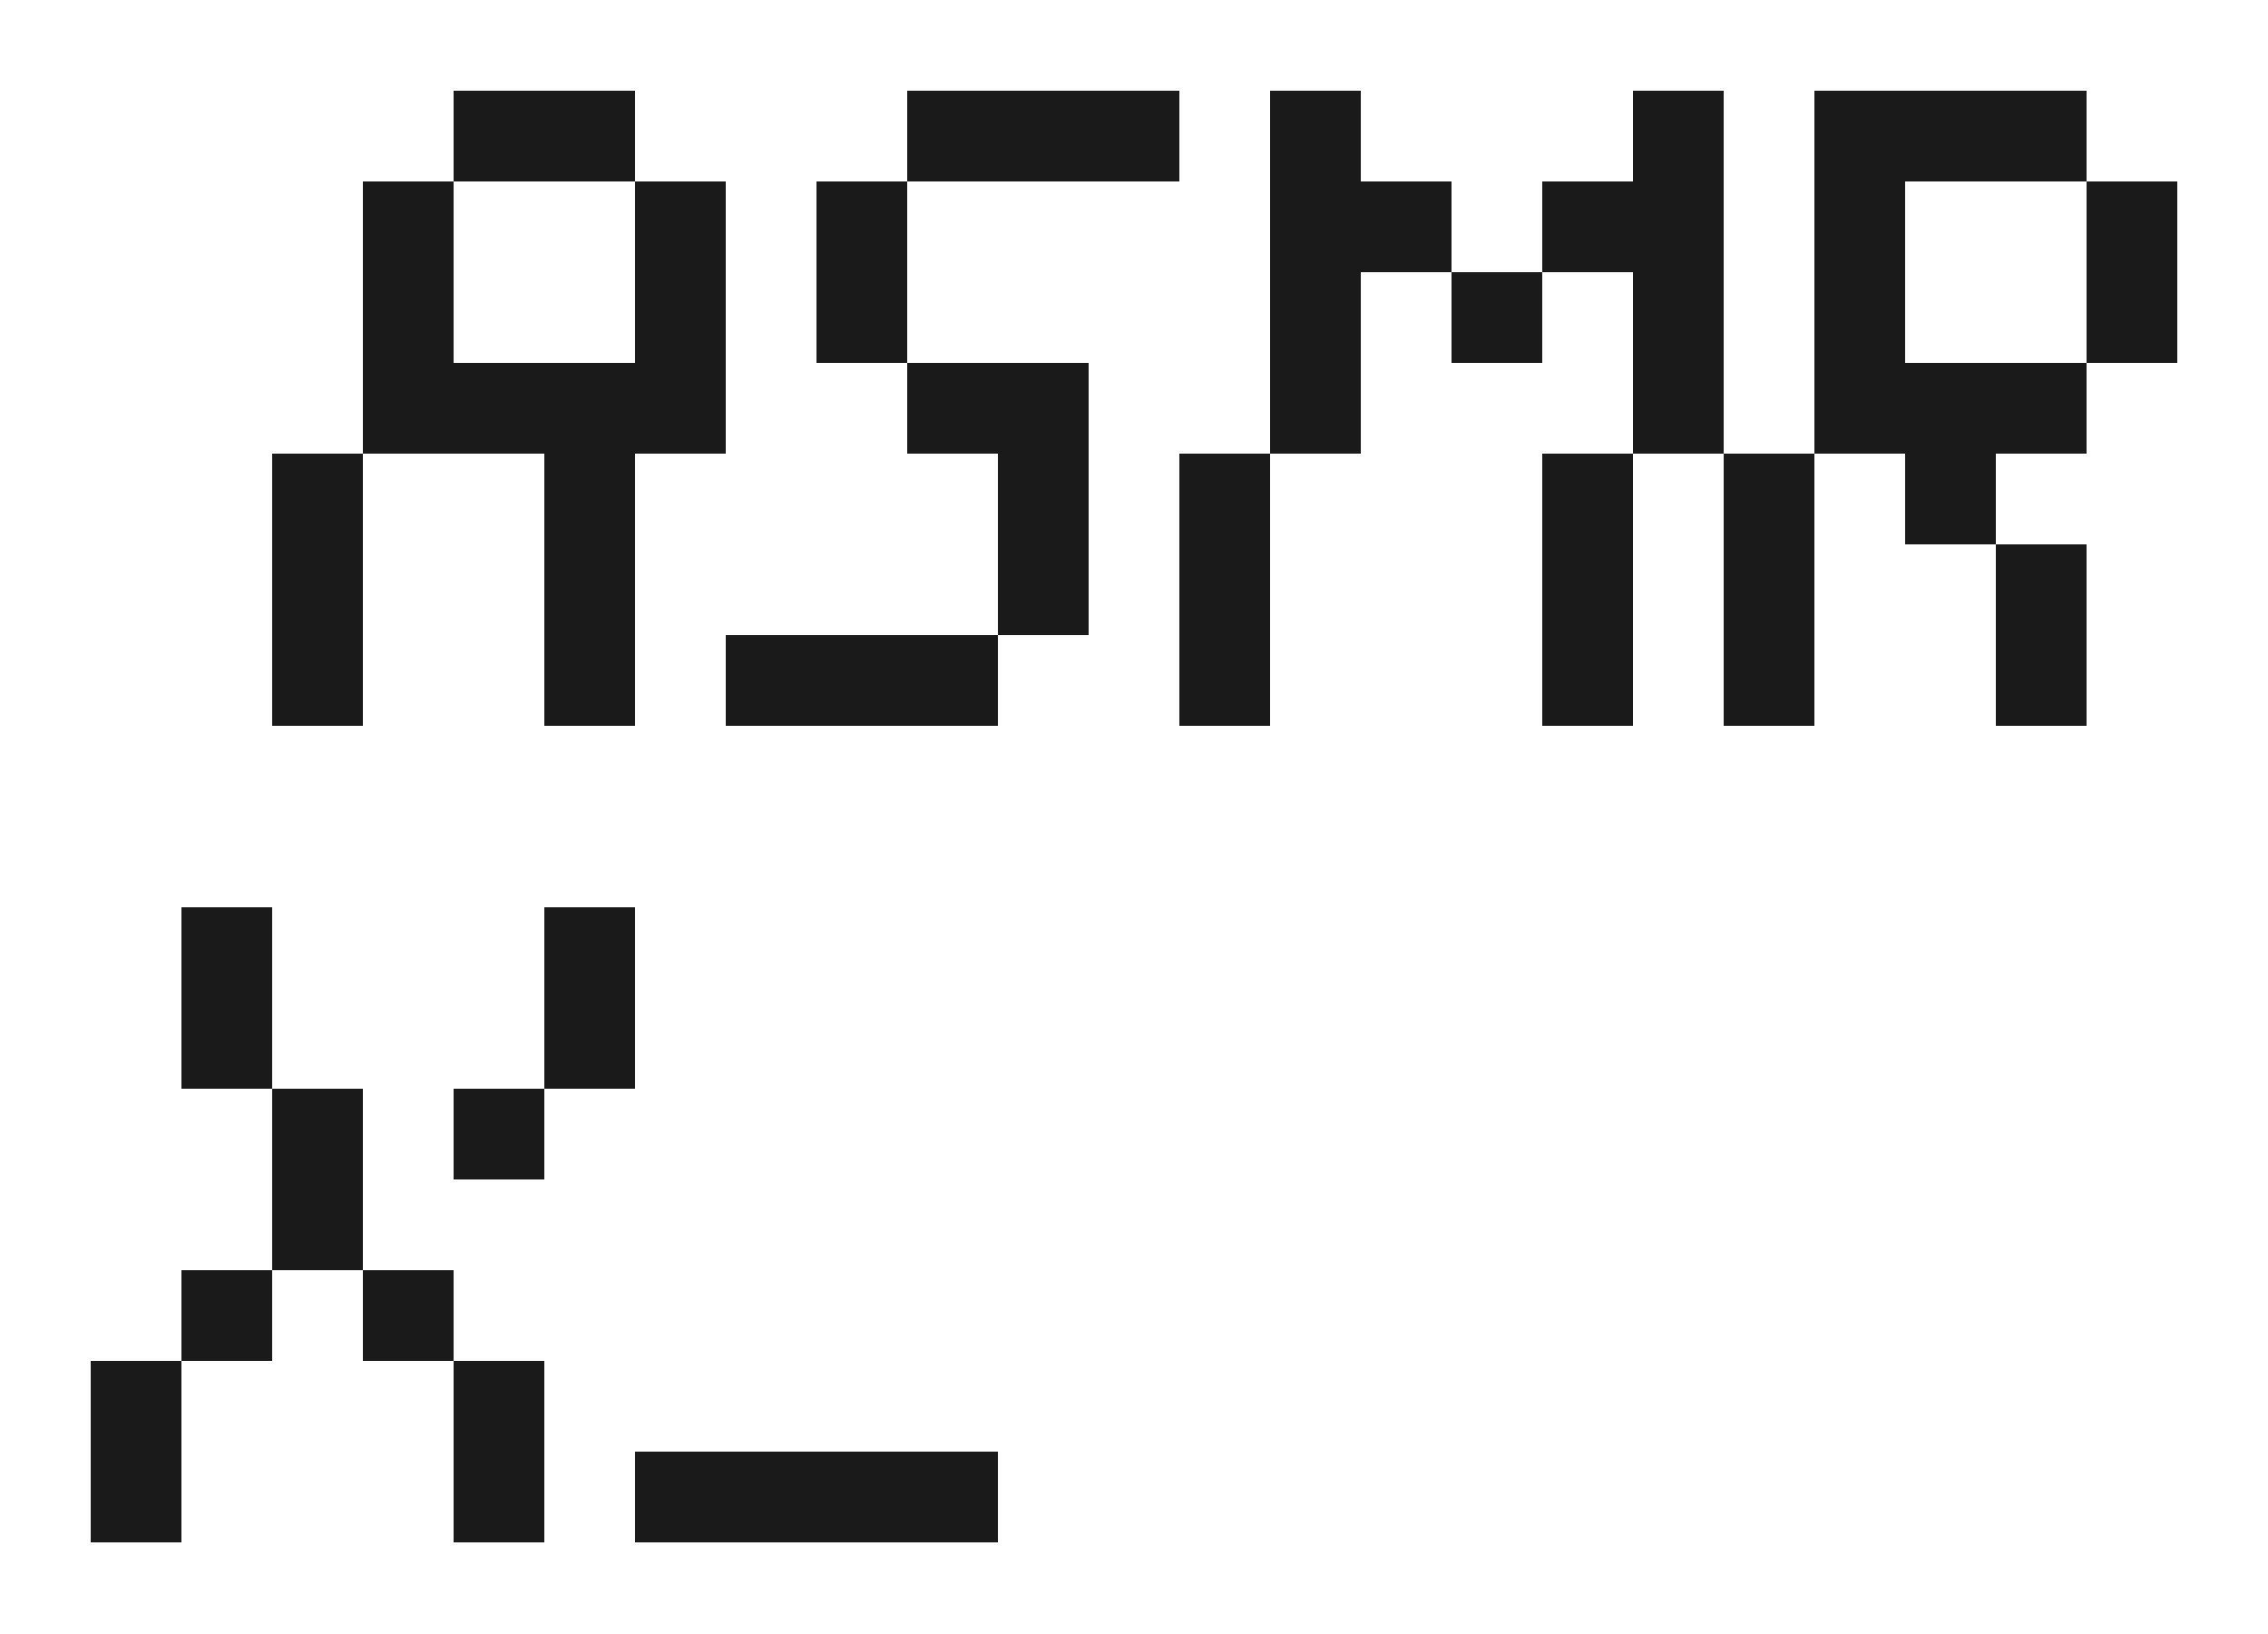
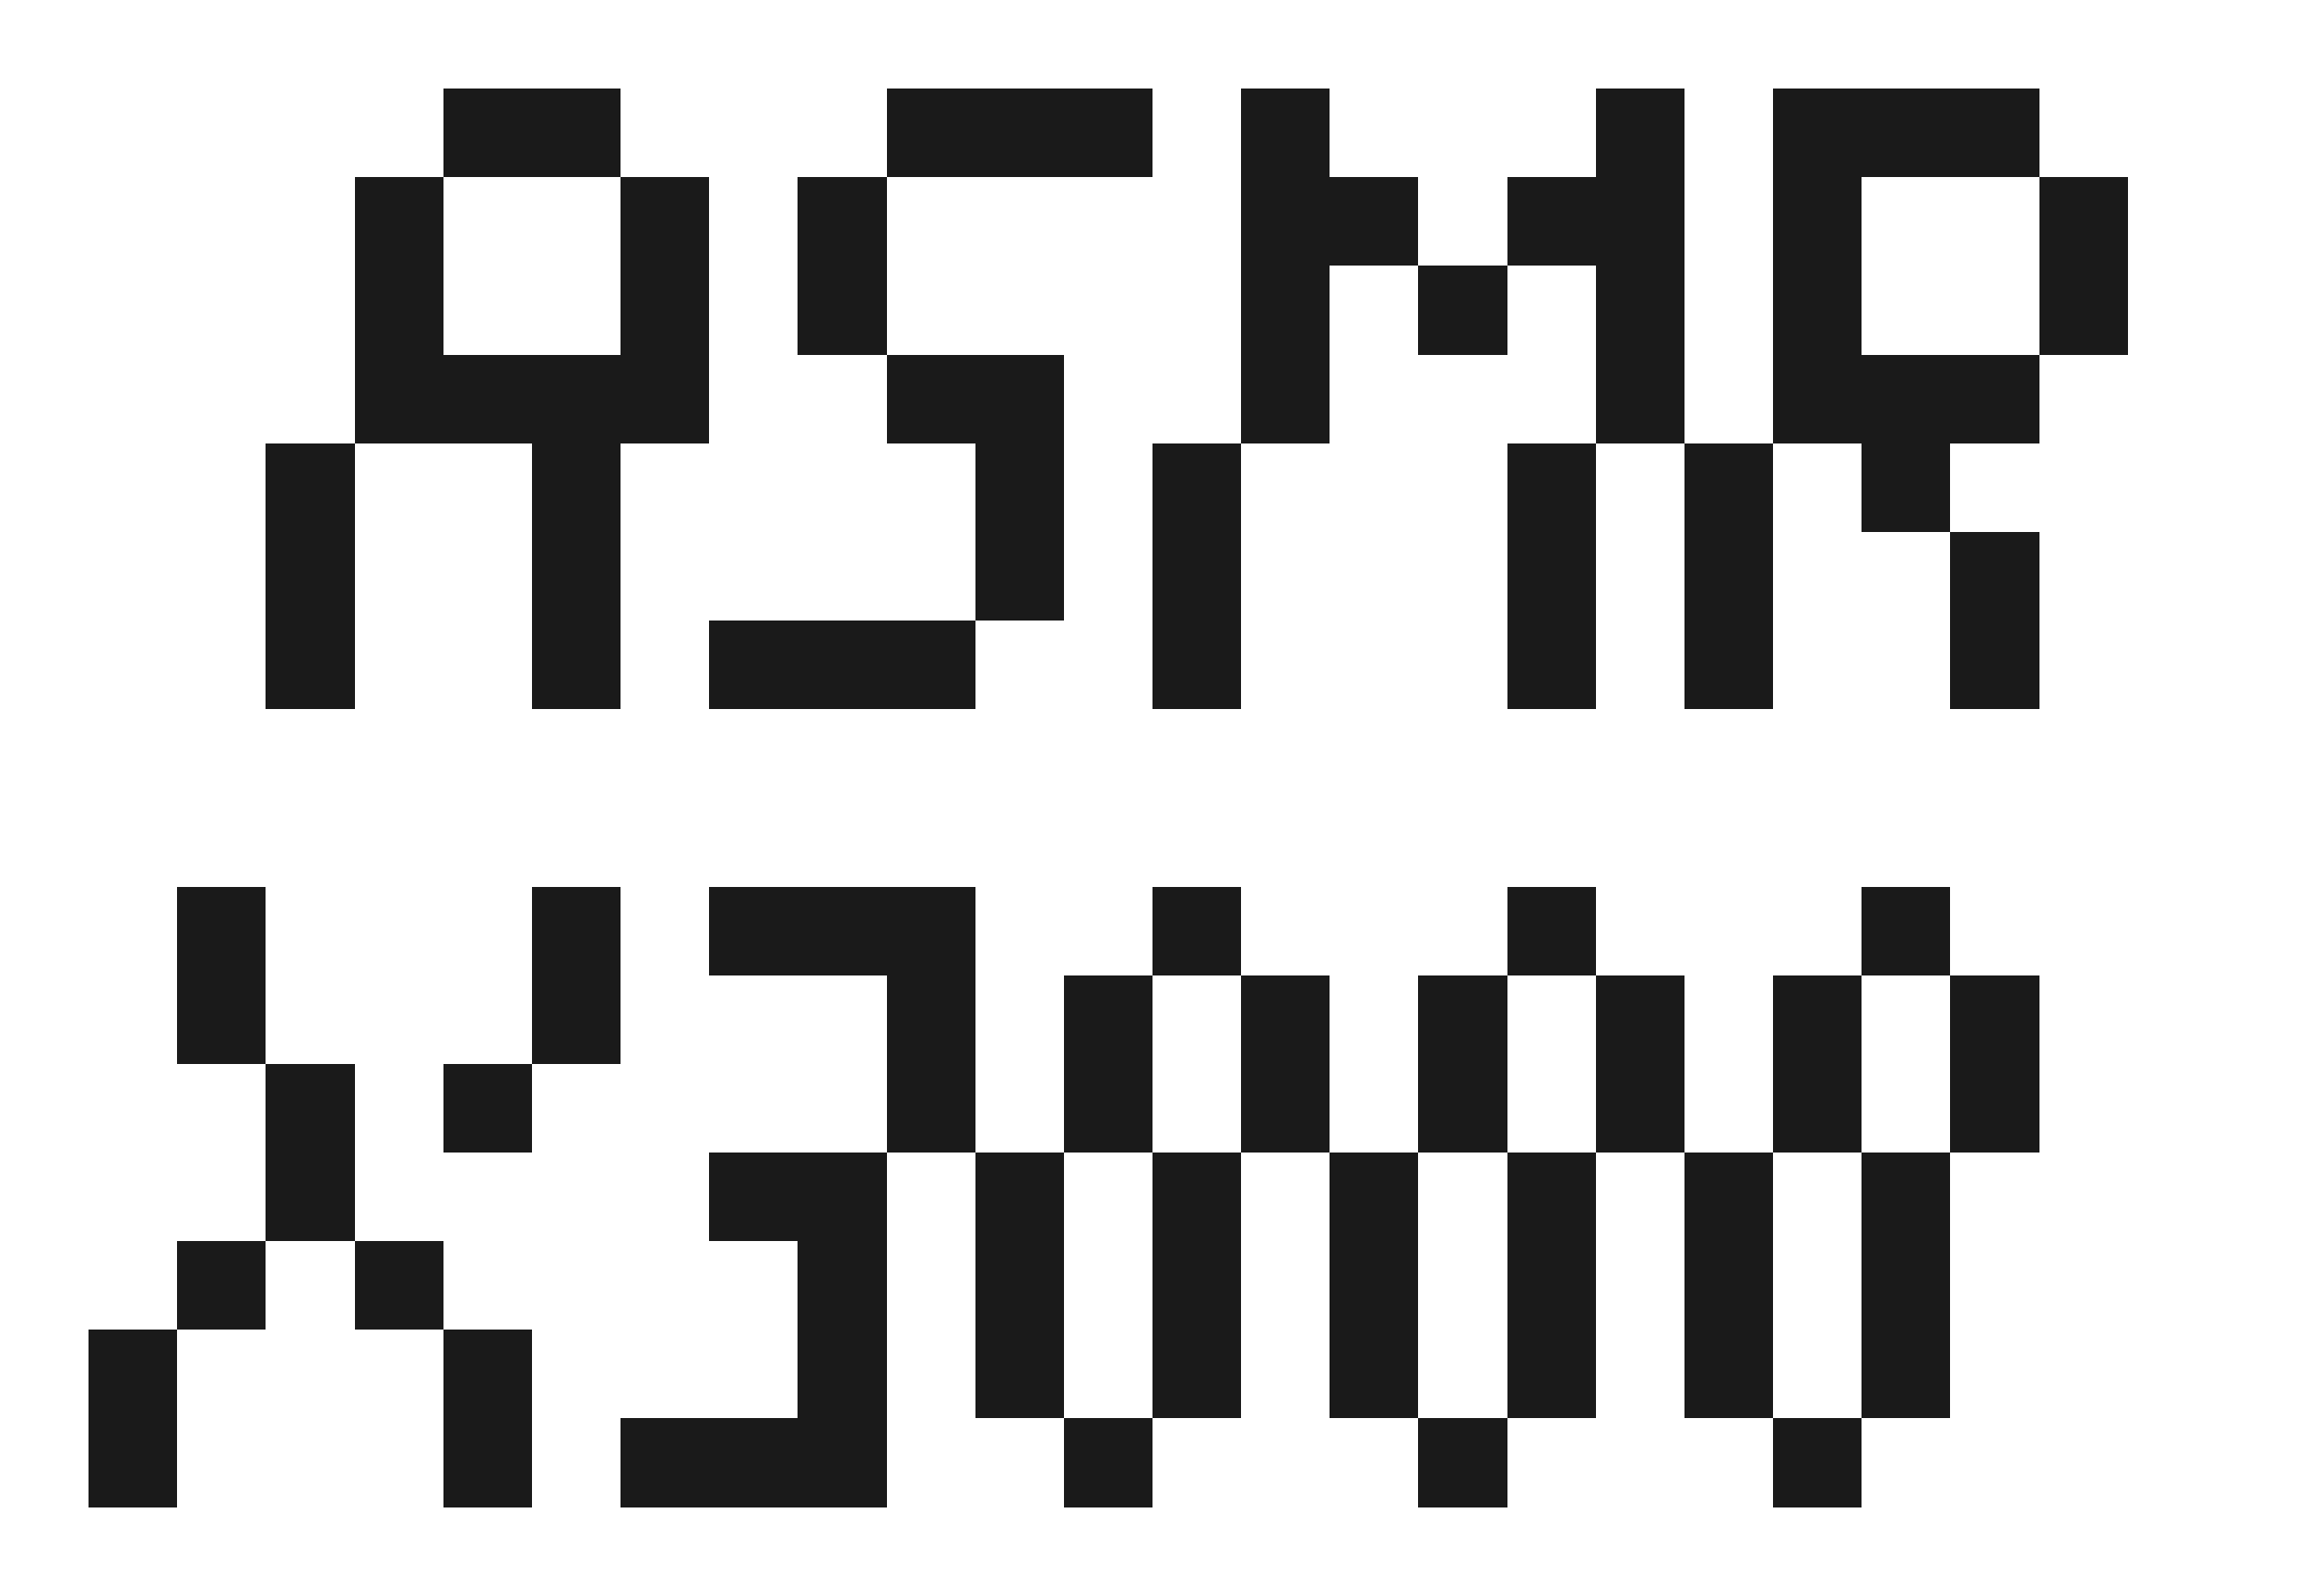
- <svg xmlns="http://www.w3.org/2000/svg" viewBox="0 0 25 18" width="300" height="216" shape-rendering="crispEdges">
+ <svg xmlns="http://www.w3.org/2000/svg" viewBox="0 0 26 18" width="312" height="216" shape-rendering="crispEdges">
  <style>
    .l { fill: #1a1a1a; animation: crest 2.4s linear infinite; }
    @keyframes crest { 0%, 100% { fill: #5b7cff; filter: none; } 10% { fill: #9fc0ff; filter: drop-shadow(0 0 0.8px #4f7bff); } 25% { fill: #5b7cff; filter: none; } }
    .cursor { animation: crest 2.4s linear infinite, blink 1.1s steps(1) infinite; }
    @keyframes blink { 50% { opacity: 0; } }
    #l0 { animation-delay: 0.00s; }
    #l1 { animation-delay: 0.16s; }
    #l2 { animation-delay: 0.32s; }
    #l3 { animation-delay: 0.48s; }
    #l4 { animation-delay: 0.64s; }
    #l5 { animation-delay: 0.80s; }
+     #l6 { animation-delay: 0.96s; }
+     #l7 { animation-delay: 1.12s; }
+     #l8 { animation-delay: 1.28s; }
  </style>
  <g id="l0" class="l" data-letter="A">
    <rect x="5" y="1" width="2" height="1" />
    <rect x="4" y="2" width="1" height="1" />
    <rect x="7" y="2" width="1" height="1" />
    <rect x="4" y="3" width="1" height="1" />
    <rect x="7" y="3" width="1" height="1" />
    <rect x="4" y="4" width="4" height="1" />
    <rect x="3" y="5" width="1" height="1" />
    <rect x="6" y="5" width="1" height="1" />
    <rect x="3" y="6" width="1" height="1" />
    <rect x="6" y="6" width="1" height="1" />
    <rect x="3" y="7" width="1" height="1" />
    <rect x="6" y="7" width="1" height="1" />
  </g>
  <g id="l1" class="l" data-letter="S">
    <rect x="10" y="1" width="3" height="1" />
    <rect x="9" y="2" width="1" height="1" />
    <rect x="9" y="3" width="1" height="1" />
    <rect x="10" y="4" width="2" height="1" />
    <rect x="11" y="5" width="1" height="1" />
    <rect x="11" y="6" width="1" height="1" />
    <rect x="8" y="7" width="3" height="1" />
  </g>
  <g id="l2" class="l" data-letter="M">
    <rect x="14" y="1" width="1" height="1" />
    <rect x="18" y="1" width="1" height="1" />
    <rect x="14" y="2" width="2" height="1" />
    <rect x="17" y="2" width="2" height="1" />
    <rect x="14" y="3" width="1" height="1" />
    <rect x="16" y="3" width="1" height="1" />
    <rect x="18" y="3" width="1" height="1" />
    <rect x="14" y="4" width="1" height="1" />
    <rect x="18" y="4" width="1" height="1" />
    <rect x="13" y="5" width="1" height="1" />
    <rect x="17" y="5" width="1" height="1" />
    <rect x="13" y="6" width="1" height="1" />
    <rect x="17" y="6" width="1" height="1" />
    <rect x="13" y="7" width="1" height="1" />
    <rect x="17" y="7" width="1" height="1" />
  </g>
  <g id="l3" class="l" data-letter="R">
    <rect x="20" y="1" width="3" height="1" />
    <rect x="20" y="2" width="1" height="1" />
    <rect x="23" y="2" width="1" height="1" />
    <rect x="20" y="3" width="1" height="1" />
    <rect x="23" y="3" width="1" height="1" />
    <rect x="20" y="4" width="3" height="1" />
    <rect x="19" y="5" width="1" height="1" />
    <rect x="21" y="5" width="1" height="1" />
    <rect x="19" y="6" width="1" height="1" />
    <rect x="22" y="6" width="1" height="1" />
    <rect x="19" y="7" width="1" height="1" />
    <rect x="22" y="7" width="1" height="1" />
  </g>
  <g id="l4" class="l" data-letter="X">
    <rect x="2" y="10" width="1" height="1" />
    <rect x="6" y="10" width="1" height="1" />
    <rect x="2" y="11" width="1" height="1" />
    <rect x="6" y="11" width="1" height="1" />
    <rect x="3" y="12" width="1" height="1" />
    <rect x="5" y="12" width="1" height="1" />
    <rect x="3" y="13" width="1" height="1" />
    <rect x="2" y="14" width="1" height="1" />
    <rect x="4" y="14" width="1" height="1" />
    <rect x="1" y="15" width="1" height="1" />
    <rect x="5" y="15" width="1" height="1" />
    <rect x="1" y="16" width="1" height="1" />
    <rect x="5" y="16" width="1" height="1" />
  </g>
-   <g id="l5" class="l cursor" data-letter="_">
-     <rect x="7" y="16" width="4" height="1" />
+   <g id="l5" class="l" data-letter="3">
+     <rect x="8" y="10" width="3" height="1" />
+     <rect x="10" y="11" width="1" height="1" />
+     <rect x="10" y="12" width="1" height="1" />
+     <rect x="8" y="13" width="2" height="1" />
+     <rect x="9" y="14" width="1" height="1" />
+     <rect x="9" y="15" width="1" height="1" />
+     <rect x="7" y="16" width="3" height="1" />
+   </g>
+   <g id="l6" class="l" data-letter="0">
+     <rect x="13" y="10" width="1" height="1" />
+     <rect x="12" y="11" width="1" height="1" />
+     <rect x="14" y="11" width="1" height="1" />
+     <rect x="12" y="12" width="1" height="1" />
+     <rect x="14" y="12" width="1" height="1" />
+     <rect x="11" y="13" width="1" height="1" />
+     <rect x="13" y="13" width="1" height="1" />
+     <rect x="11" y="14" width="1" height="1" />
+     <rect x="13" y="14" width="1" height="1" />
+     <rect x="11" y="15" width="1" height="1" />
+     <rect x="13" y="15" width="1" height="1" />
+     <rect x="12" y="16" width="1" height="1" />
+   </g>
+   <g id="l7" class="l" data-letter="0">
+     <rect x="17" y="10" width="1" height="1" />
+     <rect x="16" y="11" width="1" height="1" />
+     <rect x="18" y="11" width="1" height="1" />
+     <rect x="16" y="12" width="1" height="1" />
+     <rect x="18" y="12" width="1" height="1" />
+     <rect x="15" y="13" width="1" height="1" />
+     <rect x="17" y="13" width="1" height="1" />
+     <rect x="15" y="14" width="1" height="1" />
+     <rect x="17" y="14" width="1" height="1" />
+     <rect x="15" y="15" width="1" height="1" />
+     <rect x="17" y="15" width="1" height="1" />
+     <rect x="16" y="16" width="1" height="1" />
+   </g>
+   <g id="l8" class="l" data-letter="0">
+     <rect x="21" y="10" width="1" height="1" />
+     <rect x="20" y="11" width="1" height="1" />
+     <rect x="22" y="11" width="1" height="1" />
+     <rect x="20" y="12" width="1" height="1" />
+     <rect x="22" y="12" width="1" height="1" />
+     <rect x="19" y="13" width="1" height="1" />
+     <rect x="21" y="13" width="1" height="1" />
+     <rect x="19" y="14" width="1" height="1" />
+     <rect x="21" y="14" width="1" height="1" />
+     <rect x="19" y="15" width="1" height="1" />
+     <rect x="21" y="15" width="1" height="1" />
+     <rect x="20" y="16" width="1" height="1" />
  </g>
</svg>
